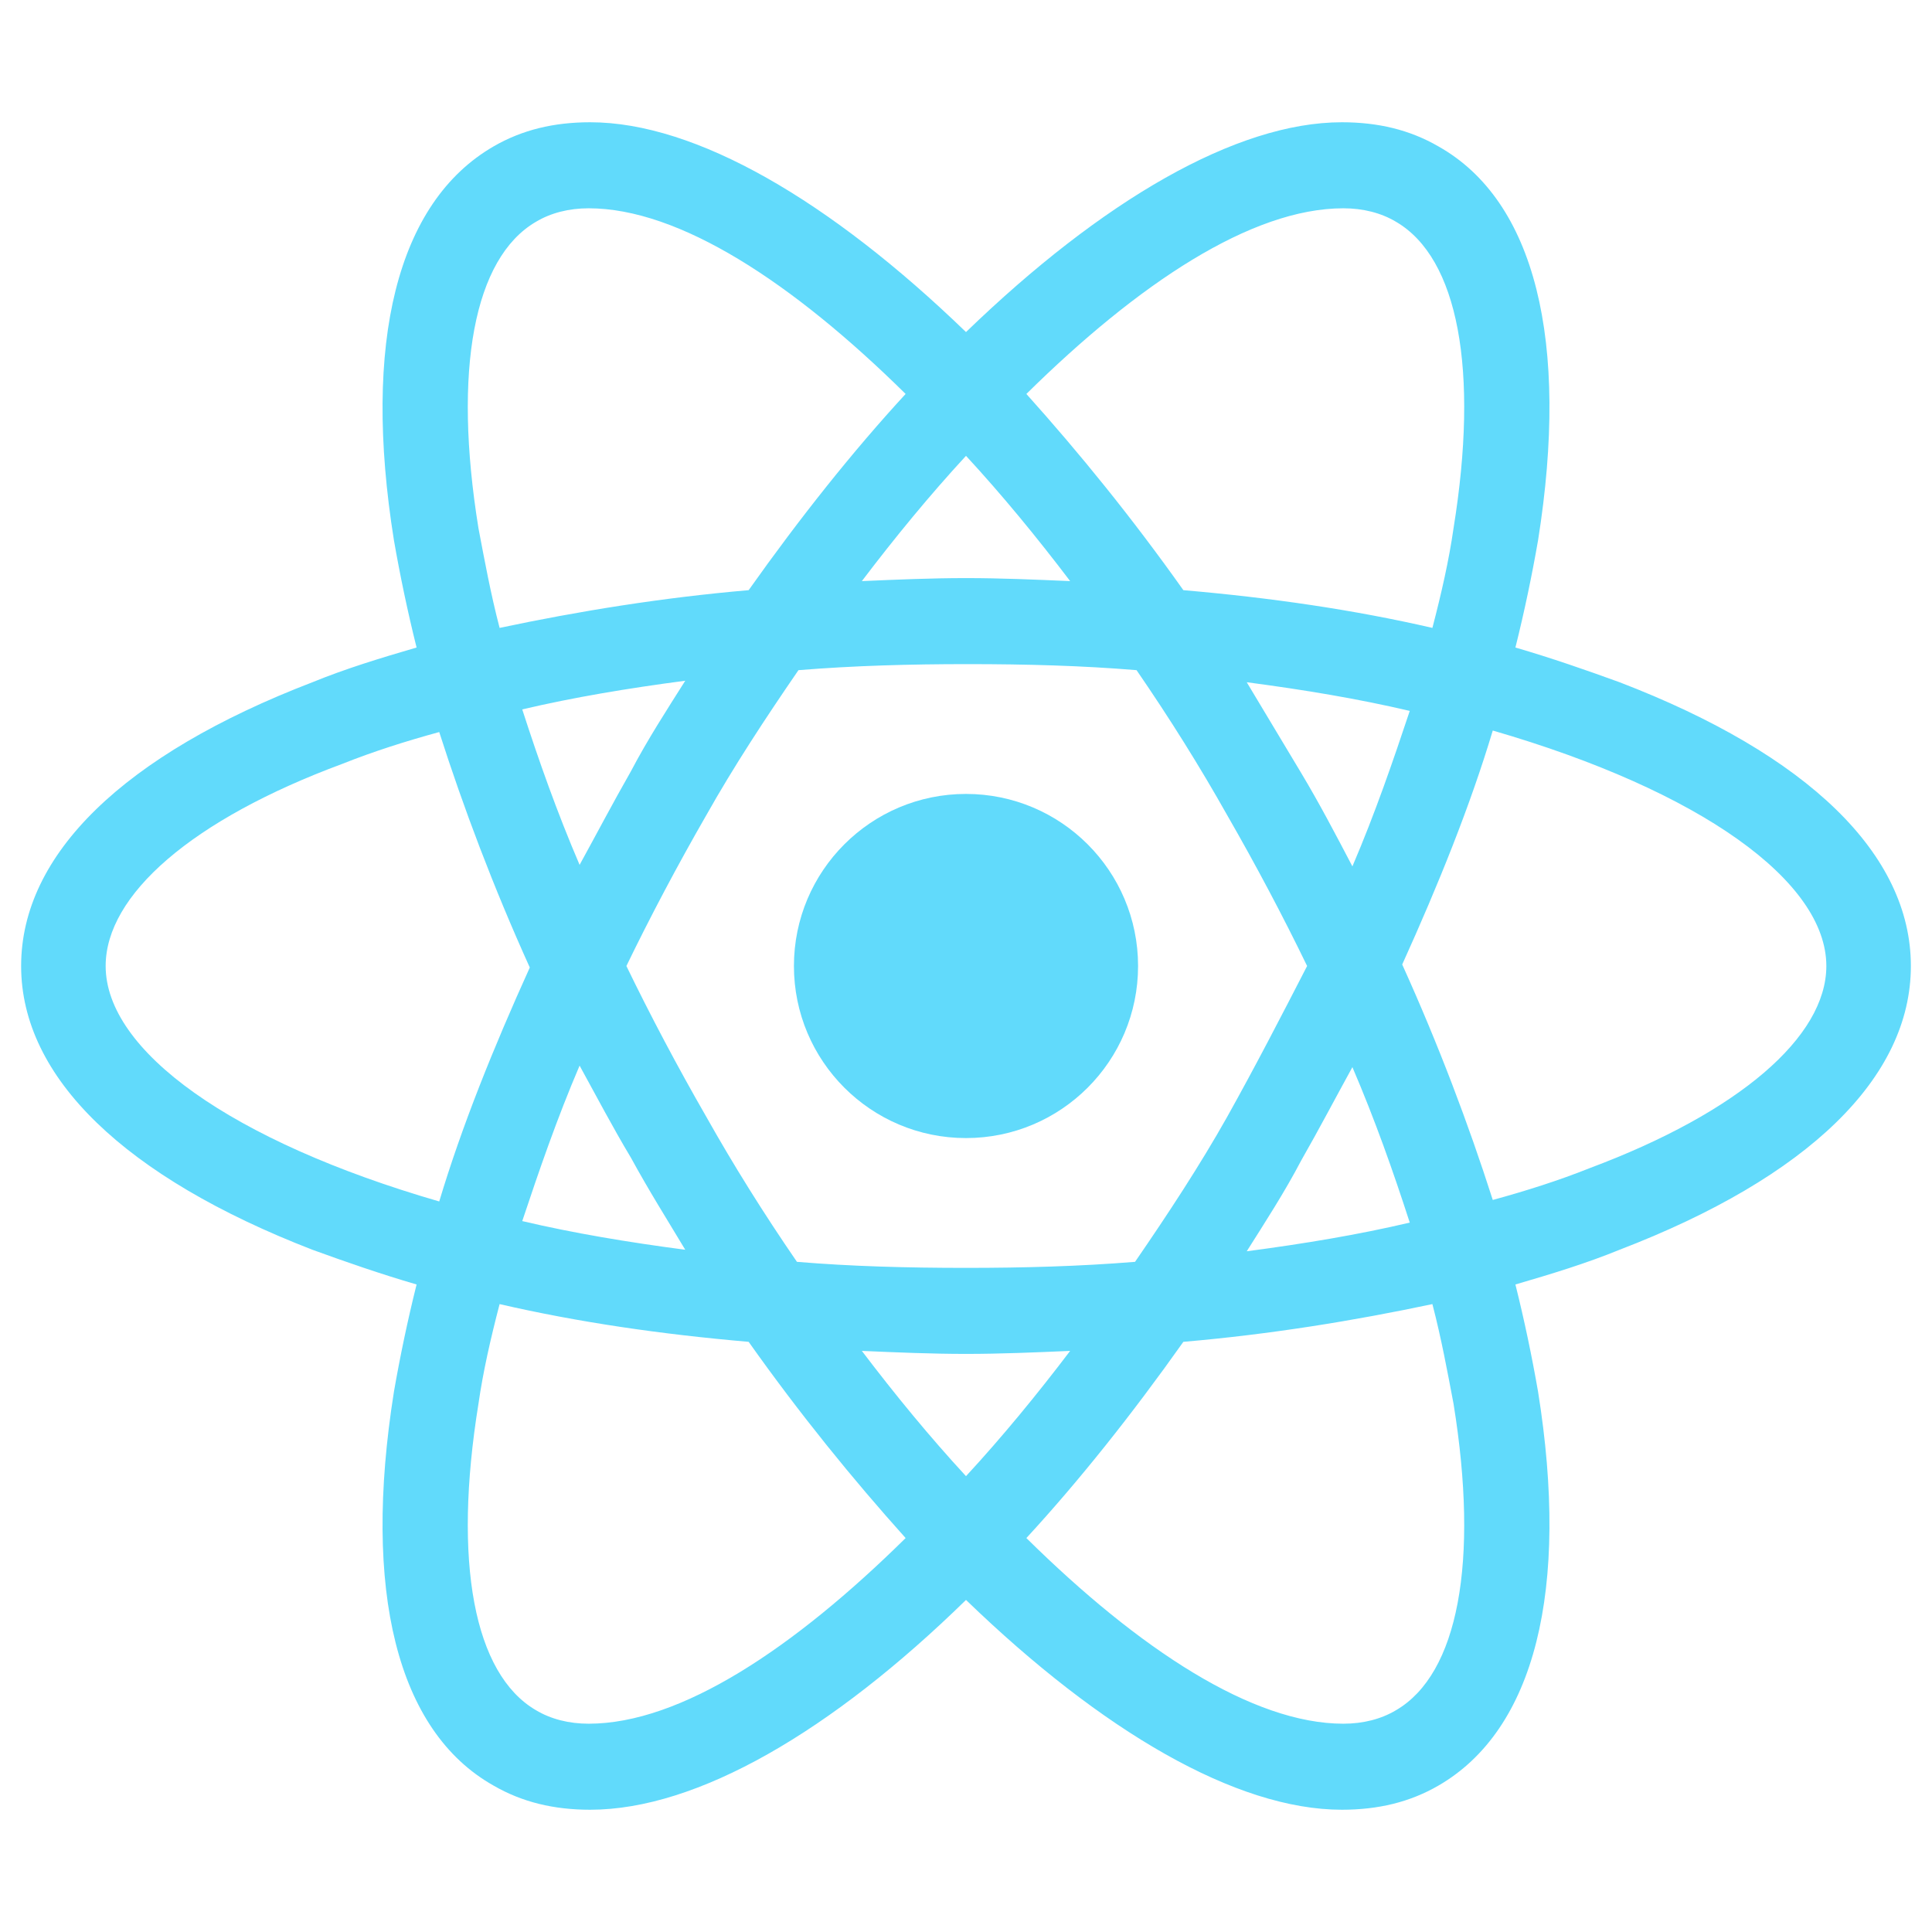
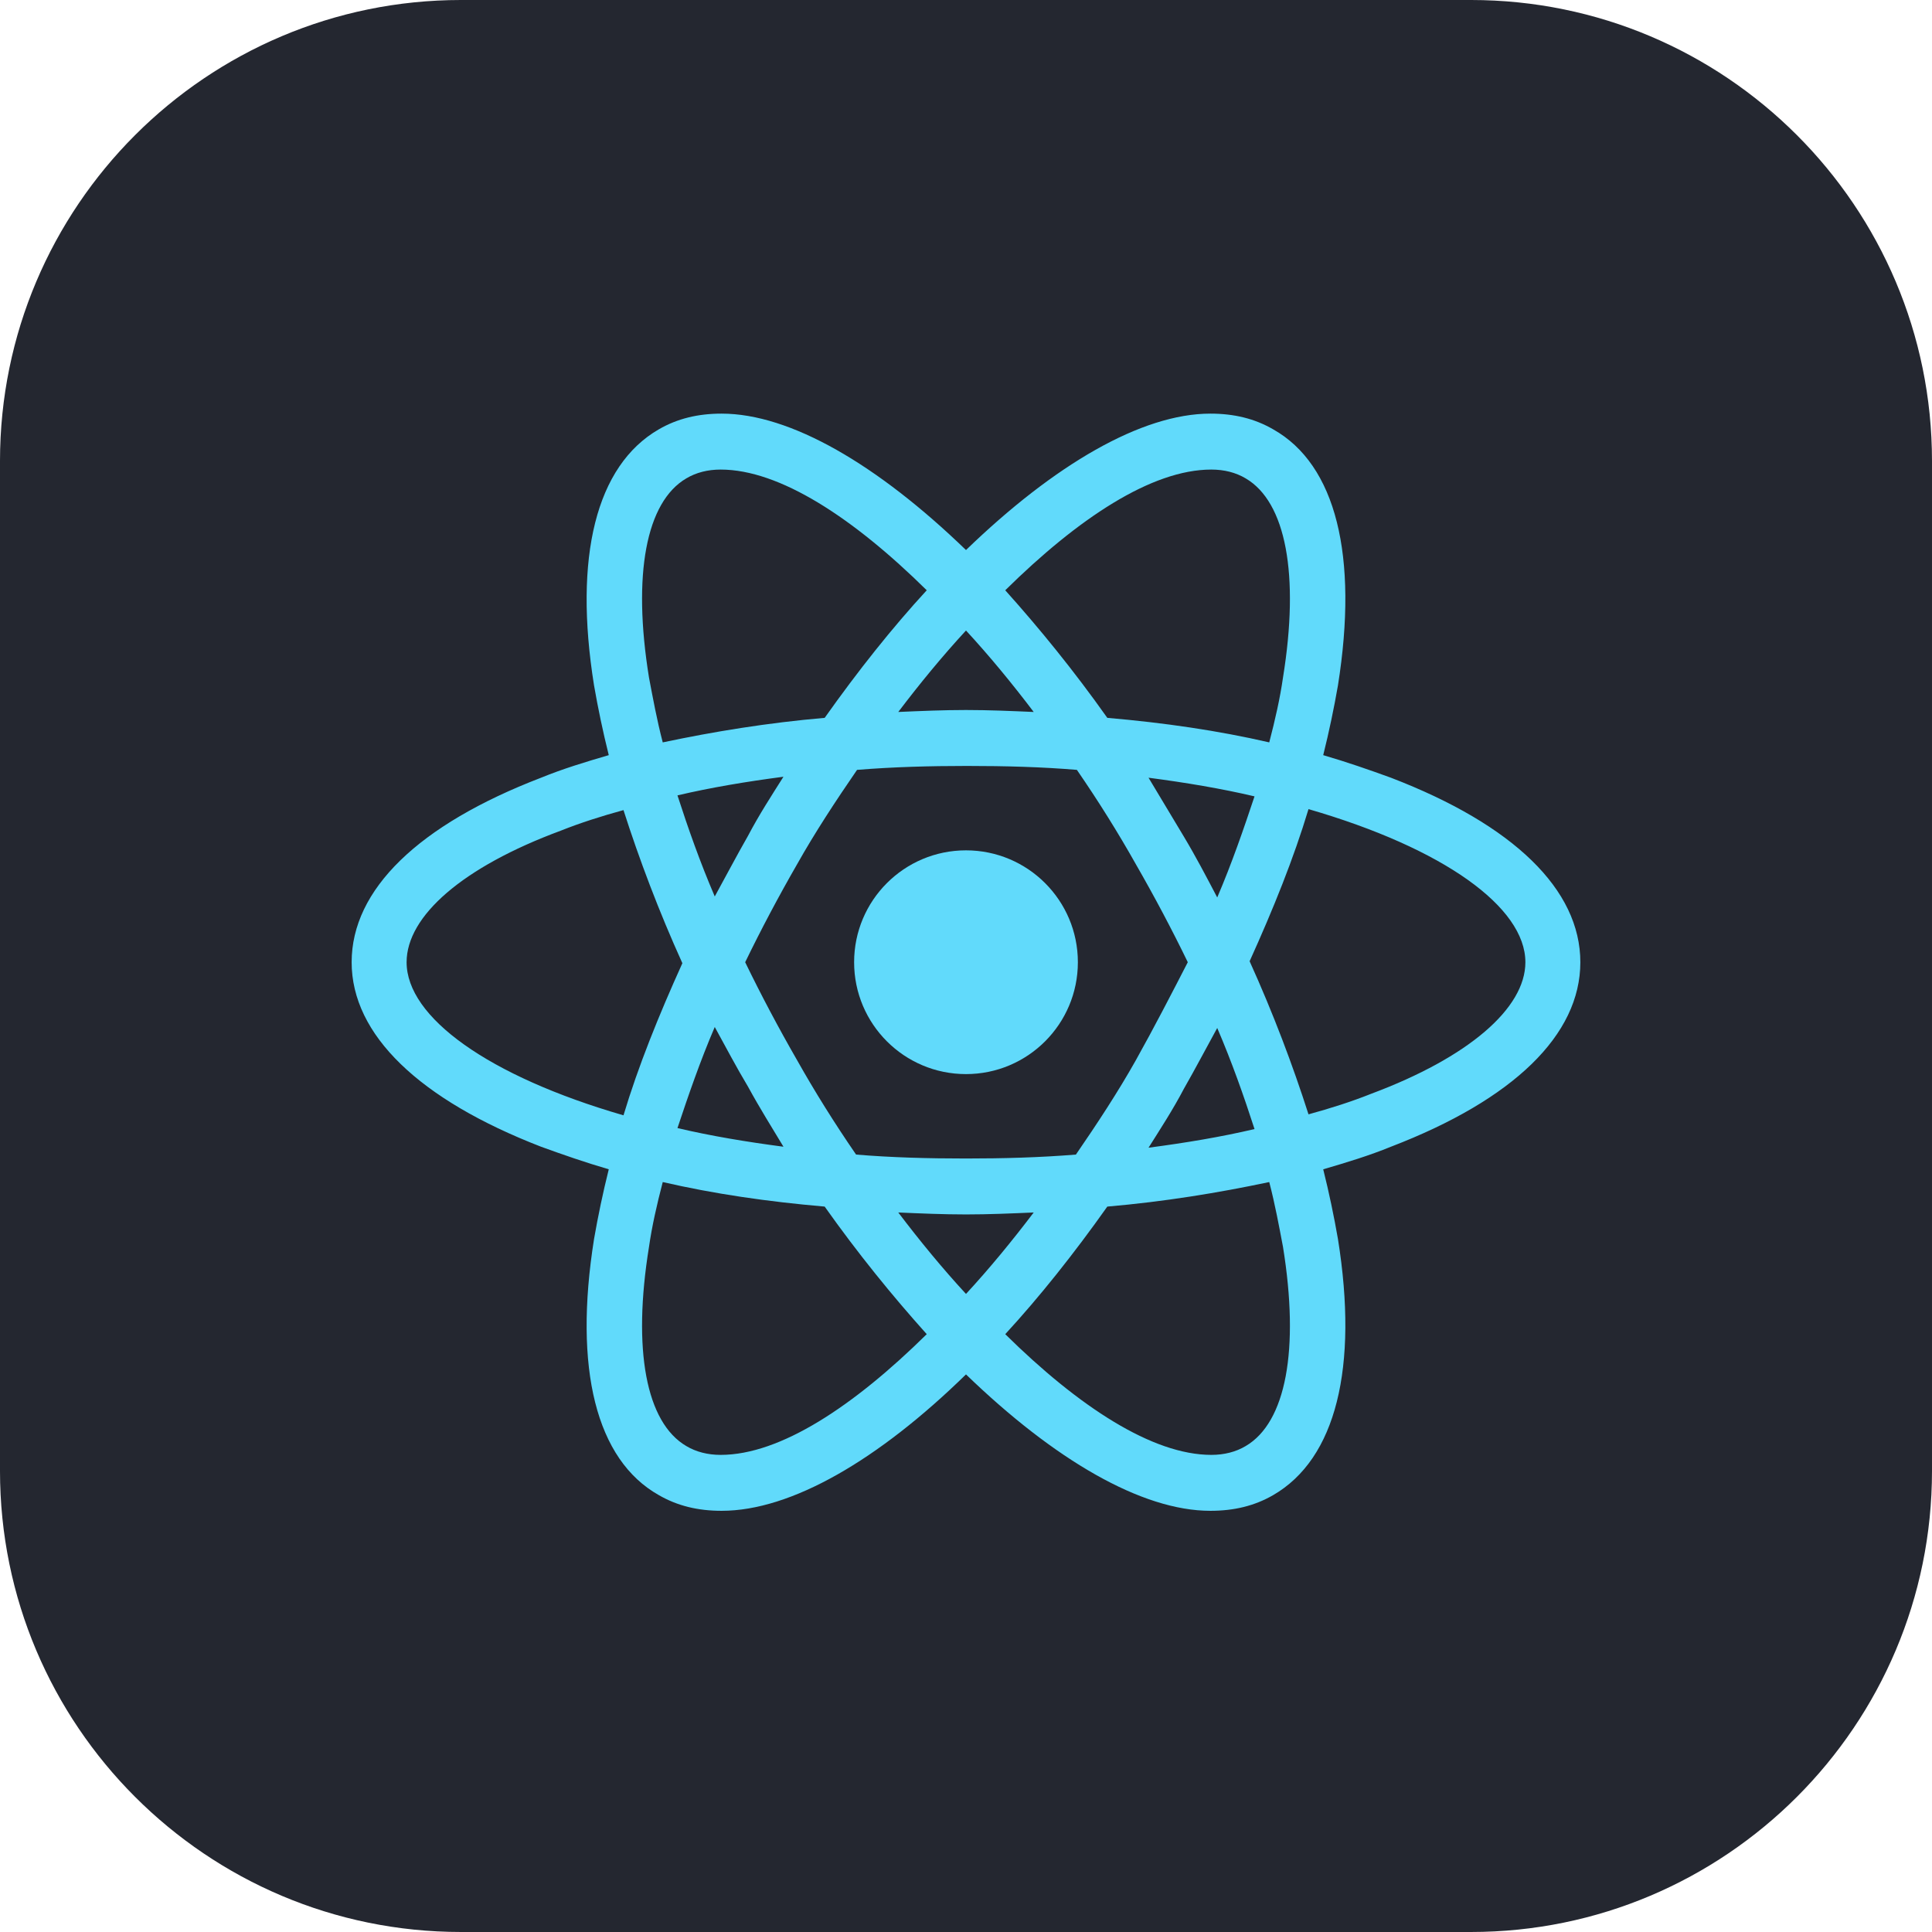
- <svg xmlns="http://www.w3.org/2000/svg" viewBox="0 0 128 128">
-   <g fill="#61DAFB">
-     <circle cx="64" cy="64" r="11.4" />
-     <path d="M107.3 45.2c-2.2-.8-4.5-1.6-6.9-2.3.6-2.4 1.1-4.8 1.5-7.1 2.1-13.2-.2-22.5-6.6-26.1-1.9-1.1-4-1.6-6.4-1.6-7 0-15.9 5.2-24.9 13.9-9-8.7-17.9-13.9-24.9-13.9-2.4 0-4.5.5-6.4 1.6-6.4 3.7-8.7 13-6.6 26.1.4 2.3.9 4.7 1.5 7.1-2.4.7-4.7 1.4-6.9 2.3C8.2 50 1.4 56.6 1.4 64s6.9 14 19.3 18.8c2.2.8 4.5 1.6 6.9 2.3-.6 2.4-1.1 4.8-1.5 7.1-2.1 13.2.2 22.5 6.6 26.1 1.9 1.1 4 1.6 6.4 1.6 7.1 0 16-5.2 24.9-13.9 9 8.7 17.9 13.9 24.9 13.9 2.4 0 4.5-.5 6.4-1.6 6.4-3.7 8.7-13 6.6-26.1-.4-2.3-.9-4.7-1.5-7.1 2.4-.7 4.7-1.4 6.9-2.3 12.5-4.8 19.3-11.4 19.3-18.8s-6.8-14-19.3-18.8M92.5 14.7c4.1 2.4 5.5 9.8 3.8 20.3-.3 2.1-.8 4.3-1.4 6.6-5.2-1.2-10.7-2-16.5-2.5-3.4-4.8-6.9-9.1-10.4-13 7.4-7.3 14.9-12.3 21-12.3 1.3 0 2.5.3 3.5.9M81.3 74c-1.8 3.2-3.9 6.4-6.1 9.6-3.7.3-7.4.4-11.2.4-3.9 0-7.6-.1-11.2-.4q-3.3-4.8-6-9.6c-1.9-3.3-3.7-6.7-5.3-10 1.6-3.3 3.4-6.7 5.3-10 1.8-3.2 3.9-6.4 6.1-9.6 3.7-.3 7.4-.4 11.2-.4 3.9 0 7.6.1 11.2.4q3.3 4.8 6 9.6c1.9 3.3 3.7 6.7 5.3 10-1.7 3.3-3.4 6.6-5.3 10m8.3-3.3c1.5 3.5 2.7 6.9 3.8 10.3-3.4.8-7 1.4-10.8 1.9 1.2-1.9 2.5-3.9 3.6-6 1.2-2.1 2.3-4.2 3.4-6.2M64 97.8c-2.4-2.6-4.7-5.4-6.9-8.3 2.3.1 4.6.2 6.9.2s4.6-.1 6.9-.2c-2.2 2.9-4.5 5.7-6.9 8.3m-18.6-15c-3.8-.5-7.4-1.1-10.8-1.9 1.1-3.3 2.3-6.8 3.8-10.3 1.1 2 2.2 4.1 3.4 6.1 1.2 2.2 2.4 4.1 3.6 6.1m-7-25.5c-1.5-3.5-2.7-6.9-3.8-10.3 3.4-.8 7-1.4 10.8-1.9-1.2 1.9-2.5 3.9-3.6 6-1.2 2.1-2.3 4.2-3.4 6.2M64 30.2c2.4 2.6 4.7 5.4 6.9 8.3-2.3-.1-4.6-.2-6.9-.2s-4.6.1-6.9.2c2.2-2.9 4.5-5.7 6.9-8.3m22.2 21-3.6-6c3.8.5 7.4 1.1 10.8 1.9-1.1 3.3-2.3 6.8-3.8 10.3-1.1-2.1-2.2-4.2-3.4-6.2M31.7 35c-1.7-10.5-.3-17.9 3.8-20.3 1-.6 2.2-.9 3.5-.9 6 0 13.5 4.9 21 12.3-3.5 3.8-7 8.2-10.4 13-5.8.5-11.3 1.4-16.5 2.5-.6-2.3-1-4.5-1.4-6.6M7 64c0-4.7 5.7-9.7 15.7-13.4 2-.8 4.2-1.5 6.4-2.1 1.6 5 3.6 10.3 6 15.6-2.4 5.3-4.5 10.5-6 15.5C15.3 75.6 7 69.6 7 64m28.5 49.3c-4.1-2.4-5.5-9.8-3.8-20.3.3-2.1.8-4.3 1.4-6.6 5.2 1.2 10.7 2 16.5 2.5 3.4 4.8 6.9 9.1 10.4 13-7.4 7.3-14.9 12.3-21 12.3-1.3 0-2.5-.3-3.5-.9M96.3 93c1.7 10.5.3 17.9-3.8 20.3-1 .6-2.2.9-3.5.9-6 0-13.5-4.9-21-12.3 3.5-3.8 7-8.2 10.4-13 5.8-.5 11.3-1.4 16.5-2.5.6 2.3 1 4.5 1.4 6.6m9-15.6c-2 .8-4.2 1.5-6.4 2.1-1.6-5-3.6-10.3-6-15.6 2.4-5.3 4.5-10.5 6-15.5 13.8 4 22.1 10 22.1 15.6 0 4.7-5.8 9.7-15.7 13.4" />
+ <svg xmlns="http://www.w3.org/2000/svg" xml:space="preserve" style="fill-rule:evenodd;clip-rule:evenodd;stroke-linejoin:round;stroke-miterlimit:2" viewBox="0 0 512 512">
+   <path d="M581 191.18C581 123.747 526.253 69 458.82 69H191.18C123.747 69 69 123.747 69 191.18v267.64C69 526.253 123.747 581 191.18 581h267.64C526.253 581 581 526.253 581 458.82z" style="fill:#242730" transform="translate(-69.001 -69.001)" />
+   <g transform="translate(89.548 88.548)scale(2.60079)">
+     <circle cx="64" cy="64" r="11.4" style="fill:#61dafb" />
+     <path d="M107.3 45.2c-2.2-.8-4.5-1.6-6.9-2.3.6-2.4 1.1-4.8 1.5-7.1 2.1-13.2-.2-22.5-6.6-26.1-1.9-1.1-4-1.6-6.4-1.6-7 0-15.9 5.2-24.9 13.9-9-8.7-17.9-13.9-24.9-13.9-2.4 0-4.5.5-6.4 1.6-6.4 3.7-8.7 13-6.6 26.1.4 2.3.9 4.7 1.5 7.1-2.4.7-4.7 1.4-6.9 2.3C8.2 50 1.4 56.6 1.4 64s6.9 14 19.3 18.8c2.2.8 4.5 1.6 6.9 2.3-.6 2.4-1.1 4.8-1.5 7.1-2.1 13.2.2 22.5 6.6 26.1 1.9 1.1 4 1.6 6.4 1.6 7.1 0 16-5.2 24.9-13.9 9 8.7 17.9 13.9 24.9 13.9 2.4 0 4.5-.5 6.4-1.6 6.4-3.7 8.7-13 6.6-26.1-.4-2.3-.9-4.7-1.5-7.1 2.4-.7 4.7-1.4 6.9-2.3 12.5-4.8 19.3-11.4 19.3-18.8s-6.8-14-19.3-18.8M92.5 14.7c4.1 2.4 5.5 9.8 3.8 20.3-.3 2.1-.8 4.3-1.4 6.6-5.2-1.2-10.7-2-16.5-2.5-3.4-4.8-6.9-9.1-10.4-13 7.4-7.3 14.9-12.3 21-12.3 1.3 0 2.5.3 3.5.9M81.3 74c-1.8 3.2-3.9 6.4-6.1 9.6-3.7.3-7.4.4-11.2.4-3.9 0-7.6-.1-11.2-.4q-3.3-4.8-6-9.6c-1.9-3.3-3.7-6.7-5.3-10 1.6-3.3 3.4-6.7 5.3-10 1.8-3.2 3.9-6.4 6.1-9.6 3.7-.3 7.4-.4 11.2-.4 3.9 0 7.6.1 11.2.4q3.3 4.8 6 9.6c1.9 3.3 3.7 6.7 5.3 10-1.7 3.3-3.4 6.6-5.3 10m8.3-3.3c1.5 3.5 2.7 6.9 3.8 10.3-3.4.8-7 1.4-10.8 1.9 1.2-1.9 2.5-3.9 3.6-6 1.2-2.1 2.3-4.2 3.4-6.2M64 97.8c-2.4-2.6-4.7-5.4-6.9-8.3 2.3.1 4.6.2 6.9.2s4.6-.1 6.9-.2c-2.2 2.9-4.5 5.7-6.9 8.3m-18.6-15c-3.8-.5-7.4-1.1-10.8-1.9 1.1-3.3 2.3-6.8 3.8-10.3 1.1 2 2.2 4.1 3.4 6.1 1.2 2.2 2.4 4.1 3.6 6.1m-7-25.5c-1.5-3.5-2.7-6.9-3.8-10.3 3.4-.8 7-1.4 10.8-1.9-1.2 1.9-2.5 3.9-3.6 6-1.2 2.1-2.3 4.2-3.4 6.2M64 30.2c2.4 2.6 4.7 5.4 6.9 8.3-2.3-.1-4.6-.2-6.9-.2s-4.6.1-6.9.2c2.2-2.9 4.5-5.7 6.9-8.3m22.2 21-3.6-6c3.8.5 7.4 1.1 10.8 1.9-1.1 3.3-2.3 6.8-3.8 10.3-1.1-2.1-2.2-4.2-3.4-6.2M31.7 35c-1.7-10.5-.3-17.9 3.8-20.3 1-.6 2.2-.9 3.5-.9 6 0 13.5 4.9 21 12.3-3.5 3.8-7 8.2-10.4 13-5.8.5-11.3 1.4-16.5 2.5-.6-2.3-1-4.5-1.4-6.6M7 64c0-4.7 5.7-9.7 15.7-13.4 2-.8 4.2-1.5 6.4-2.1 1.6 5 3.6 10.3 6 15.6-2.4 5.3-4.5 10.5-6 15.5C15.3 75.6 7 69.6 7 64m28.5 49.3c-4.1-2.4-5.5-9.8-3.8-20.3.3-2.1.8-4.3 1.4-6.6 5.2 1.2 10.7 2 16.5 2.5 3.4 4.8 6.9 9.1 10.4 13-7.4 7.3-14.9 12.3-21 12.3-1.3 0-2.5-.3-3.5-.9M96.3 93c1.7 10.5.3 17.9-3.8 20.3-1 .6-2.2.9-3.5.9-6 0-13.5-4.9-21-12.3 3.5-3.8 7-8.2 10.4-13 5.8-.5 11.3-1.4 16.5-2.5.6 2.3 1 4.5 1.4 6.6m9-15.6c-2 .8-4.2 1.5-6.4 2.1-1.6-5-3.6-10.3-6-15.6 2.4-5.3 4.5-10.5 6-15.5 13.8 4 22.1 10 22.1 15.6 0 4.7-5.8 9.7-15.7 13.4" style="fill:#61dafb;fill-rule:nonzero" />
  </g>
</svg>
